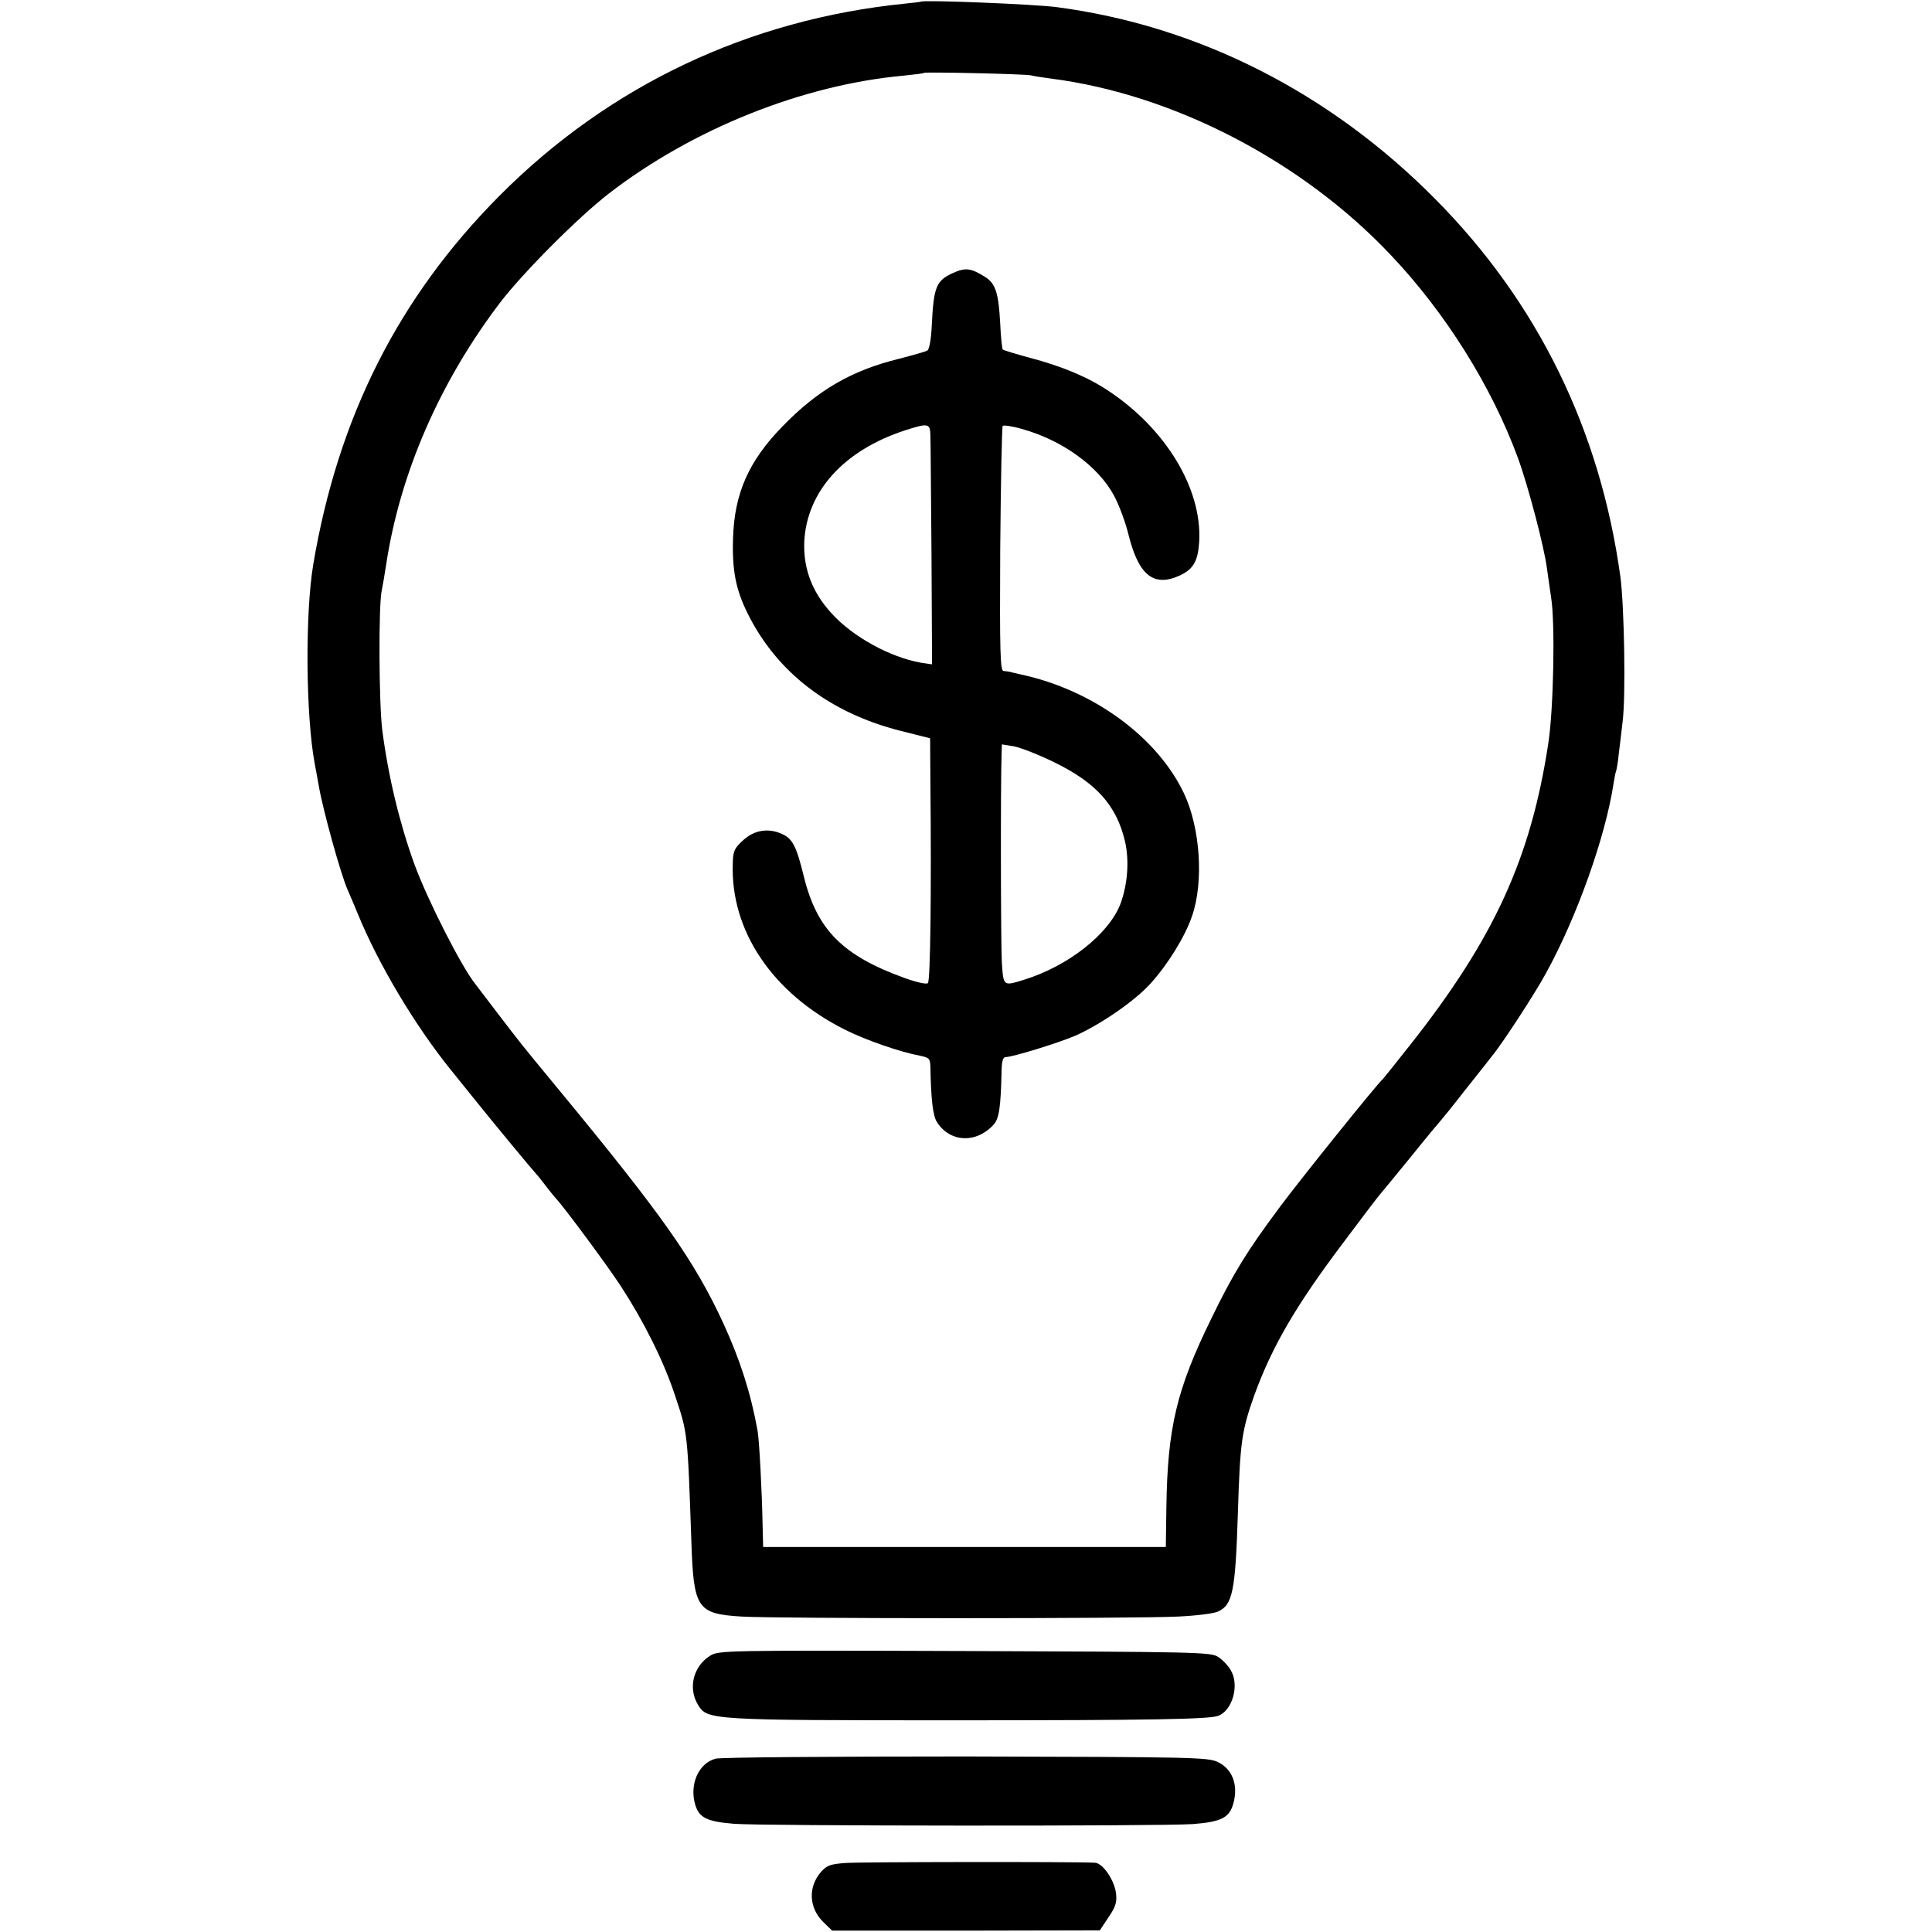
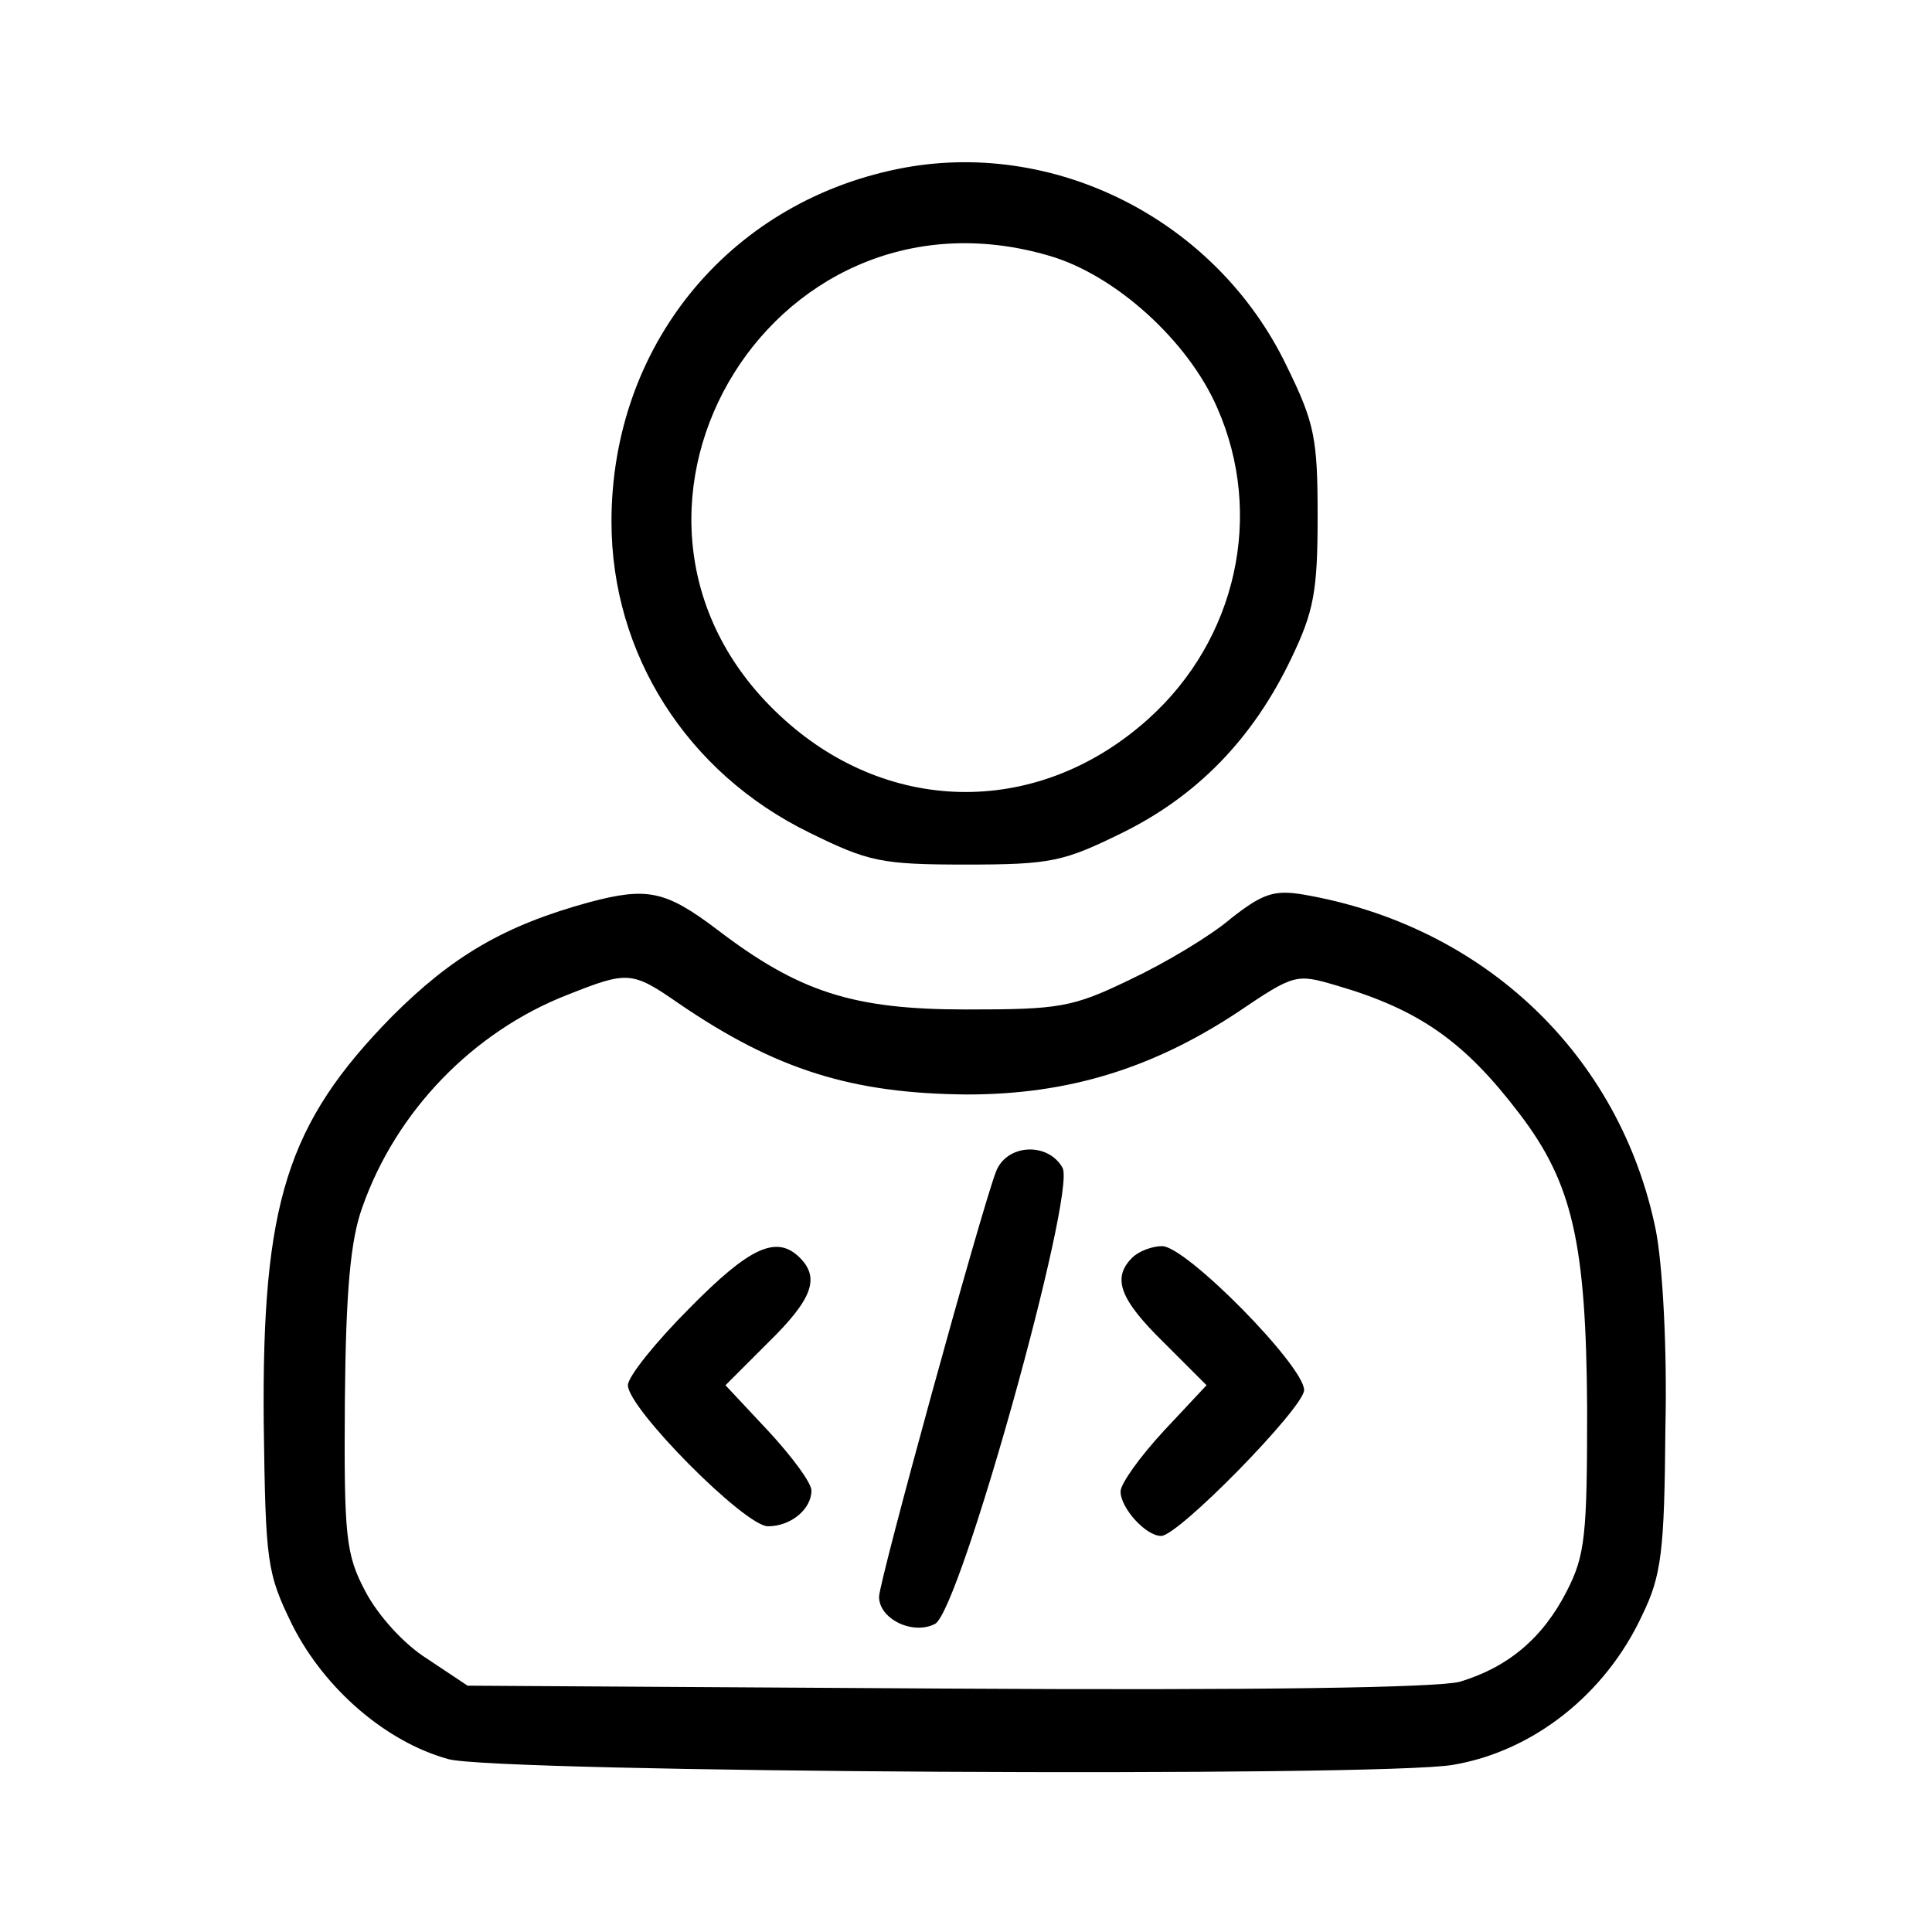
- <svg xmlns="http://www.w3.org/2000/svg" version="1.0" width="700pt" height="700pt" viewBox="0 0 700 700" preserveAspectRatio="xMidYMid meet">
-   <g transform="translate(0,700) scale(0.1,-0.1)" fill="#000000" stroke="none">
-     <path d="M3337 6994 c-1 -1 -27 -4 -57 -7 -566 -57 -1072 -296 -1470 -696 -366 -368 -585 -802 -675 -1336 -30 -179 -27 -549 5 -720 5 -27 12 -65 15 -82 14 -84 80 -323 105 -378 5 -11 21 -49 36 -85 74 -182 209 -408 338 -567 8 -10 47 -58 87 -108 69 -86 203 -248 224 -271 6 -6 21 -26 35 -44 14 -18 30 -38 36 -44 27 -29 184 -240 234 -317 81 -124 155 -271 195 -393 47 -140 46 -132 60 -533 8 -241 21 -260 180 -270 127 -8 1432 -8 1586 0 63 3 127 11 142 18 53 24 63 73 72 354 8 263 14 301 60 431 64 175 149 322 320 549 62 83 122 162 133 175 12 14 65 79 119 145 53 66 100 122 103 125 3 3 43 52 88 110 46 58 90 113 98 124 36 43 156 227 196 301 112 204 215 494 244 685 3 19 7 41 10 48 2 8 7 35 9 60 3 26 10 79 14 117 12 93 6 418 -8 525 -73 531 -299 994 -671 1369 -381 385 -857 627 -1370 695 -82 11 -485 27 -493 20z m398 -267 c11 -3 45 -8 75 -12 442 -57 909 -299 1230 -640 198 -209 365 -476 460 -735 37 -101 95 -322 105 -400 4 -30 11 -77 15 -105 15 -92 9 -402 -10 -527 -63 -416 -196 -708 -500 -1093 -52 -66 -97 -122 -100 -125 -18 -14 -300 -365 -372 -462 -118 -158 -170 -242 -248 -403 -127 -259 -160 -397 -164 -688 l-2 -142 -730 0 -729 0 -2 80 c-2 118 -12 306 -18 340 -24 135 -63 257 -124 390 -106 229 -221 392 -599 850 -145 176 -128 155 -220 275 -40 52 -76 100 -80 105 -50 62 -173 304 -221 435 -54 150 -94 316 -116 485 -12 95 -14 448 -2 505 3 14 11 59 17 100 51 329 194 657 413 945 84 109 280 306 392 393 304 235 704 395 1070 428 39 4 72 8 73 10 6 4 365 -4 387 -9z" />
-     <path d="M3453 6011 c-61 -28 -70 -49 -77 -190 -2 -49 -9 -87 -16 -91 -6 -4 -53 -17 -103 -30 -171 -42 -294 -113 -422 -245 -122 -125 -174 -242 -179 -404 -4 -118 10 -188 54 -276 106 -212 296 -358 553 -423 l107 -27 1 -160 c4 -394 0 -718 -9 -727 -5 -5 -38 2 -83 18 -225 81 -318 174 -366 366 -27 111 -41 139 -79 156 -49 23 -101 15 -141 -22 -32 -29 -37 -39 -38 -84 -9 -244 144 -471 405 -602 75 -38 202 -82 273 -95 33 -7 37 -10 38 -39 2 -118 9 -180 24 -202 47 -73 141 -78 204 -10 21 22 27 62 30 199 1 33 5 47 15 47 25 0 190 51 251 77 93 41 219 128 275 191 62 69 124 169 149 243 43 123 30 321 -30 446 -97 203 -329 373 -589 429 -19 4 -38 9 -42 10 -5 1 -14 2 -22 3 -12 1 -14 67 -12 441 2 242 6 443 9 447 4 3 35 -1 69 -11 148 -41 278 -136 335 -243 17 -32 41 -95 52 -141 37 -148 92 -191 188 -146 48 23 64 53 68 123 10 191 -121 407 -329 545 -75 50 -168 89 -286 120 -51 14 -95 27 -97 30 -2 2 -7 44 -9 93 -6 113 -17 147 -57 171 -50 31 -69 33 -114 13z m-82 -588 c1 -21 2 -216 4 -434 l2 -396 -21 3 c-107 13 -244 82 -328 166 -81 81 -118 171 -114 275 9 183 144 332 366 404 83 27 90 25 91 -18z m445 -1183 c155 -75 229 -157 260 -288 16 -70 10 -154 -16 -226 -42 -110 -189 -226 -350 -276 -75 -23 -74 -24 -80 60 -4 63 -5 654 -1 759 l1 34 43 -7 c23 -4 87 -29 143 -56z" />
-     <path d="M2573 1001 c-61 -38 -81 -117 -44 -178 34 -55 41 -56 931 -56 715 0 919 4 953 16 52 18 79 112 46 166 -10 17 -30 38 -46 48 -26 17 -79 18 -918 21 -873 3 -891 2 -922 -17z" />
-     <path d="M2593 628 c-62 -16 -96 -94 -74 -167 14 -47 42 -61 141 -69 96 -8 1547 -9 1662 -1 103 8 133 23 147 76 18 66 -4 124 -57 149 -35 17 -94 18 -912 20 -481 0 -889 -3 -907 -8z" />
-     <path d="M3062 250 c-54 -4 -67 -9 -88 -33 -47 -55 -43 -130 9 -181 l32 -31 485 0 485 1 31 47 c25 36 31 54 28 83 -4 49 -48 114 -77 115 -81 4 -854 3 -905 -1z" />
+ <svg xmlns="http://www.w3.org/2000/svg" version="1.0" width="200pt" height="200pt" viewBox="0 0 200 200" preserveAspectRatio="xMidYMid meet">
+   <g transform="translate(0,200) scale(0.1,-0.1)" fill="#000000" stroke="none">
+     <path d="M929 1825 c-176 -36 -296 -184 -296 -365 0 -137 78 -260 205 -322 61 -30 74 -33 162 -33 88 0 101 3 162 33 77 38 135 97 175 181 23 48 27 69 27 146 0 81 -3 97 -32 156 -73 152 -242 237 -403 204z m158 -90 c68 -20 143 -88 173 -157 49 -111 20 -240 -71 -322 -112 -101 -266 -101 -377 -1 -227 204 -19 567 275 480z" />
+     <path d="M610 1066 c-88 -24 -142 -56 -204 -118 -109 -111 -135 -193 -133 -421 2 -145 3 -155 30 -210 33 -65 96 -120 161 -138 49 -14 963 -19 1040 -6 83 14 158 73 196 155 20 41 23 66 24 193 2 84 -3 171 -10 206 -37 181 -178 315 -365 347 -30 5 -42 1 -75 -25 -21 -18 -68 -46 -104 -63 -60 -29 -73 -31 -170 -31 -117 0 -173 18 -258 83 -53 40 -72 44 -132 28z m93 -105 c101 -69 180 -93 298 -94 105 0 192 27 280 85 59 40 61 40 102 28 86 -25 133 -58 190 -133 55 -72 69 -134 70 -306 0 -130 -2 -151 -21 -188 -25 -49 -61 -79 -111 -94 -24 -6 -205 -9 -532 -7 l-495 3 -42 28 c-24 15 -51 45 -64 70 -20 38 -22 56 -21 197 1 115 6 167 18 200 35 100 115 182 212 220 63 25 67 25 116 -9z" />
+     <path d="M1031 787 c-16 -42 -121 -424 -121 -440 0 -23 35 -40 58 -28 26 14 146 445 132 472 -15 27 -58 25 -69 -4z" />
+     <path d="M714 646 c-35 -35 -64 -71 -64 -80 0 -24 121 -146 145 -146 24 0 45 18 45 37 0 8 -20 35 -45 62 l-44 47 44 44 c46 45 54 67 33 88 -24 24 -52 11 -114 -52z" />
+     <path d="M1172 698 c-21 -21 -13 -43 33 -88 l44 -44 -44 -47 c-25 -27 -45 -55 -45 -63 0 -17 26 -46 42 -46 18 0 148 133 148 151 0 25 -122 149 -147 149 -10 0 -24 -5 -31 -12z" />
  </g>
</svg>
